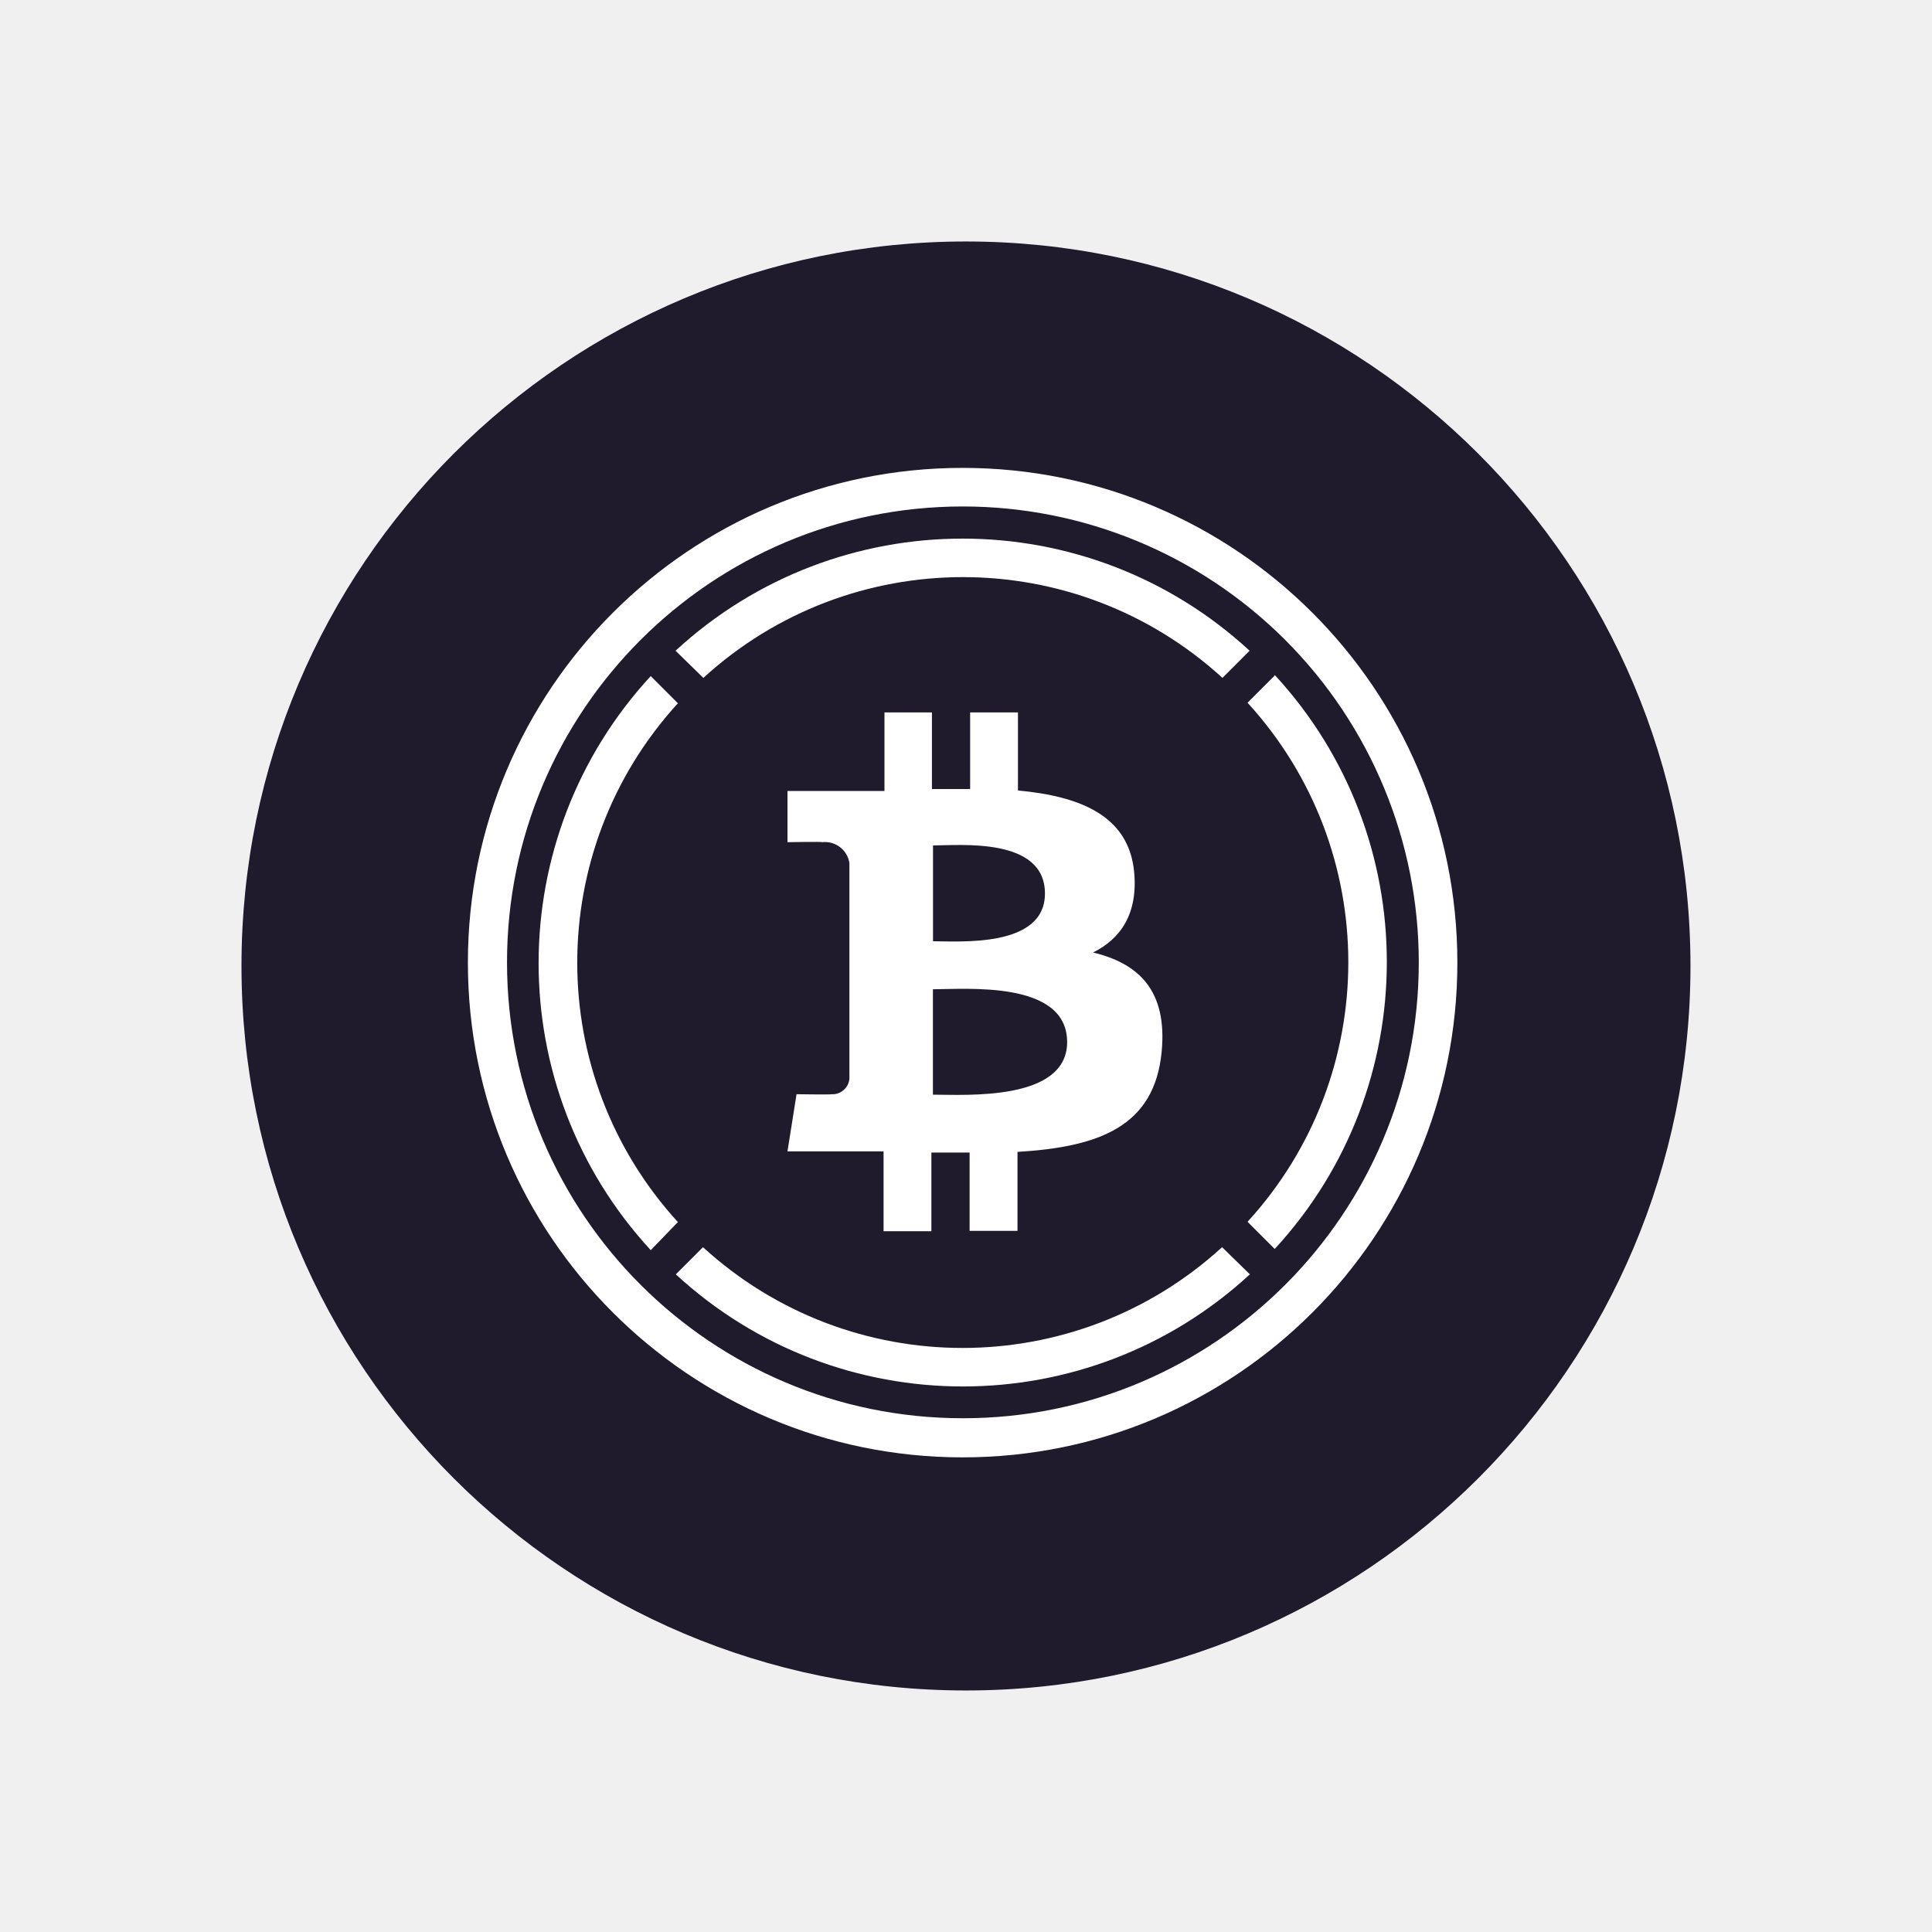
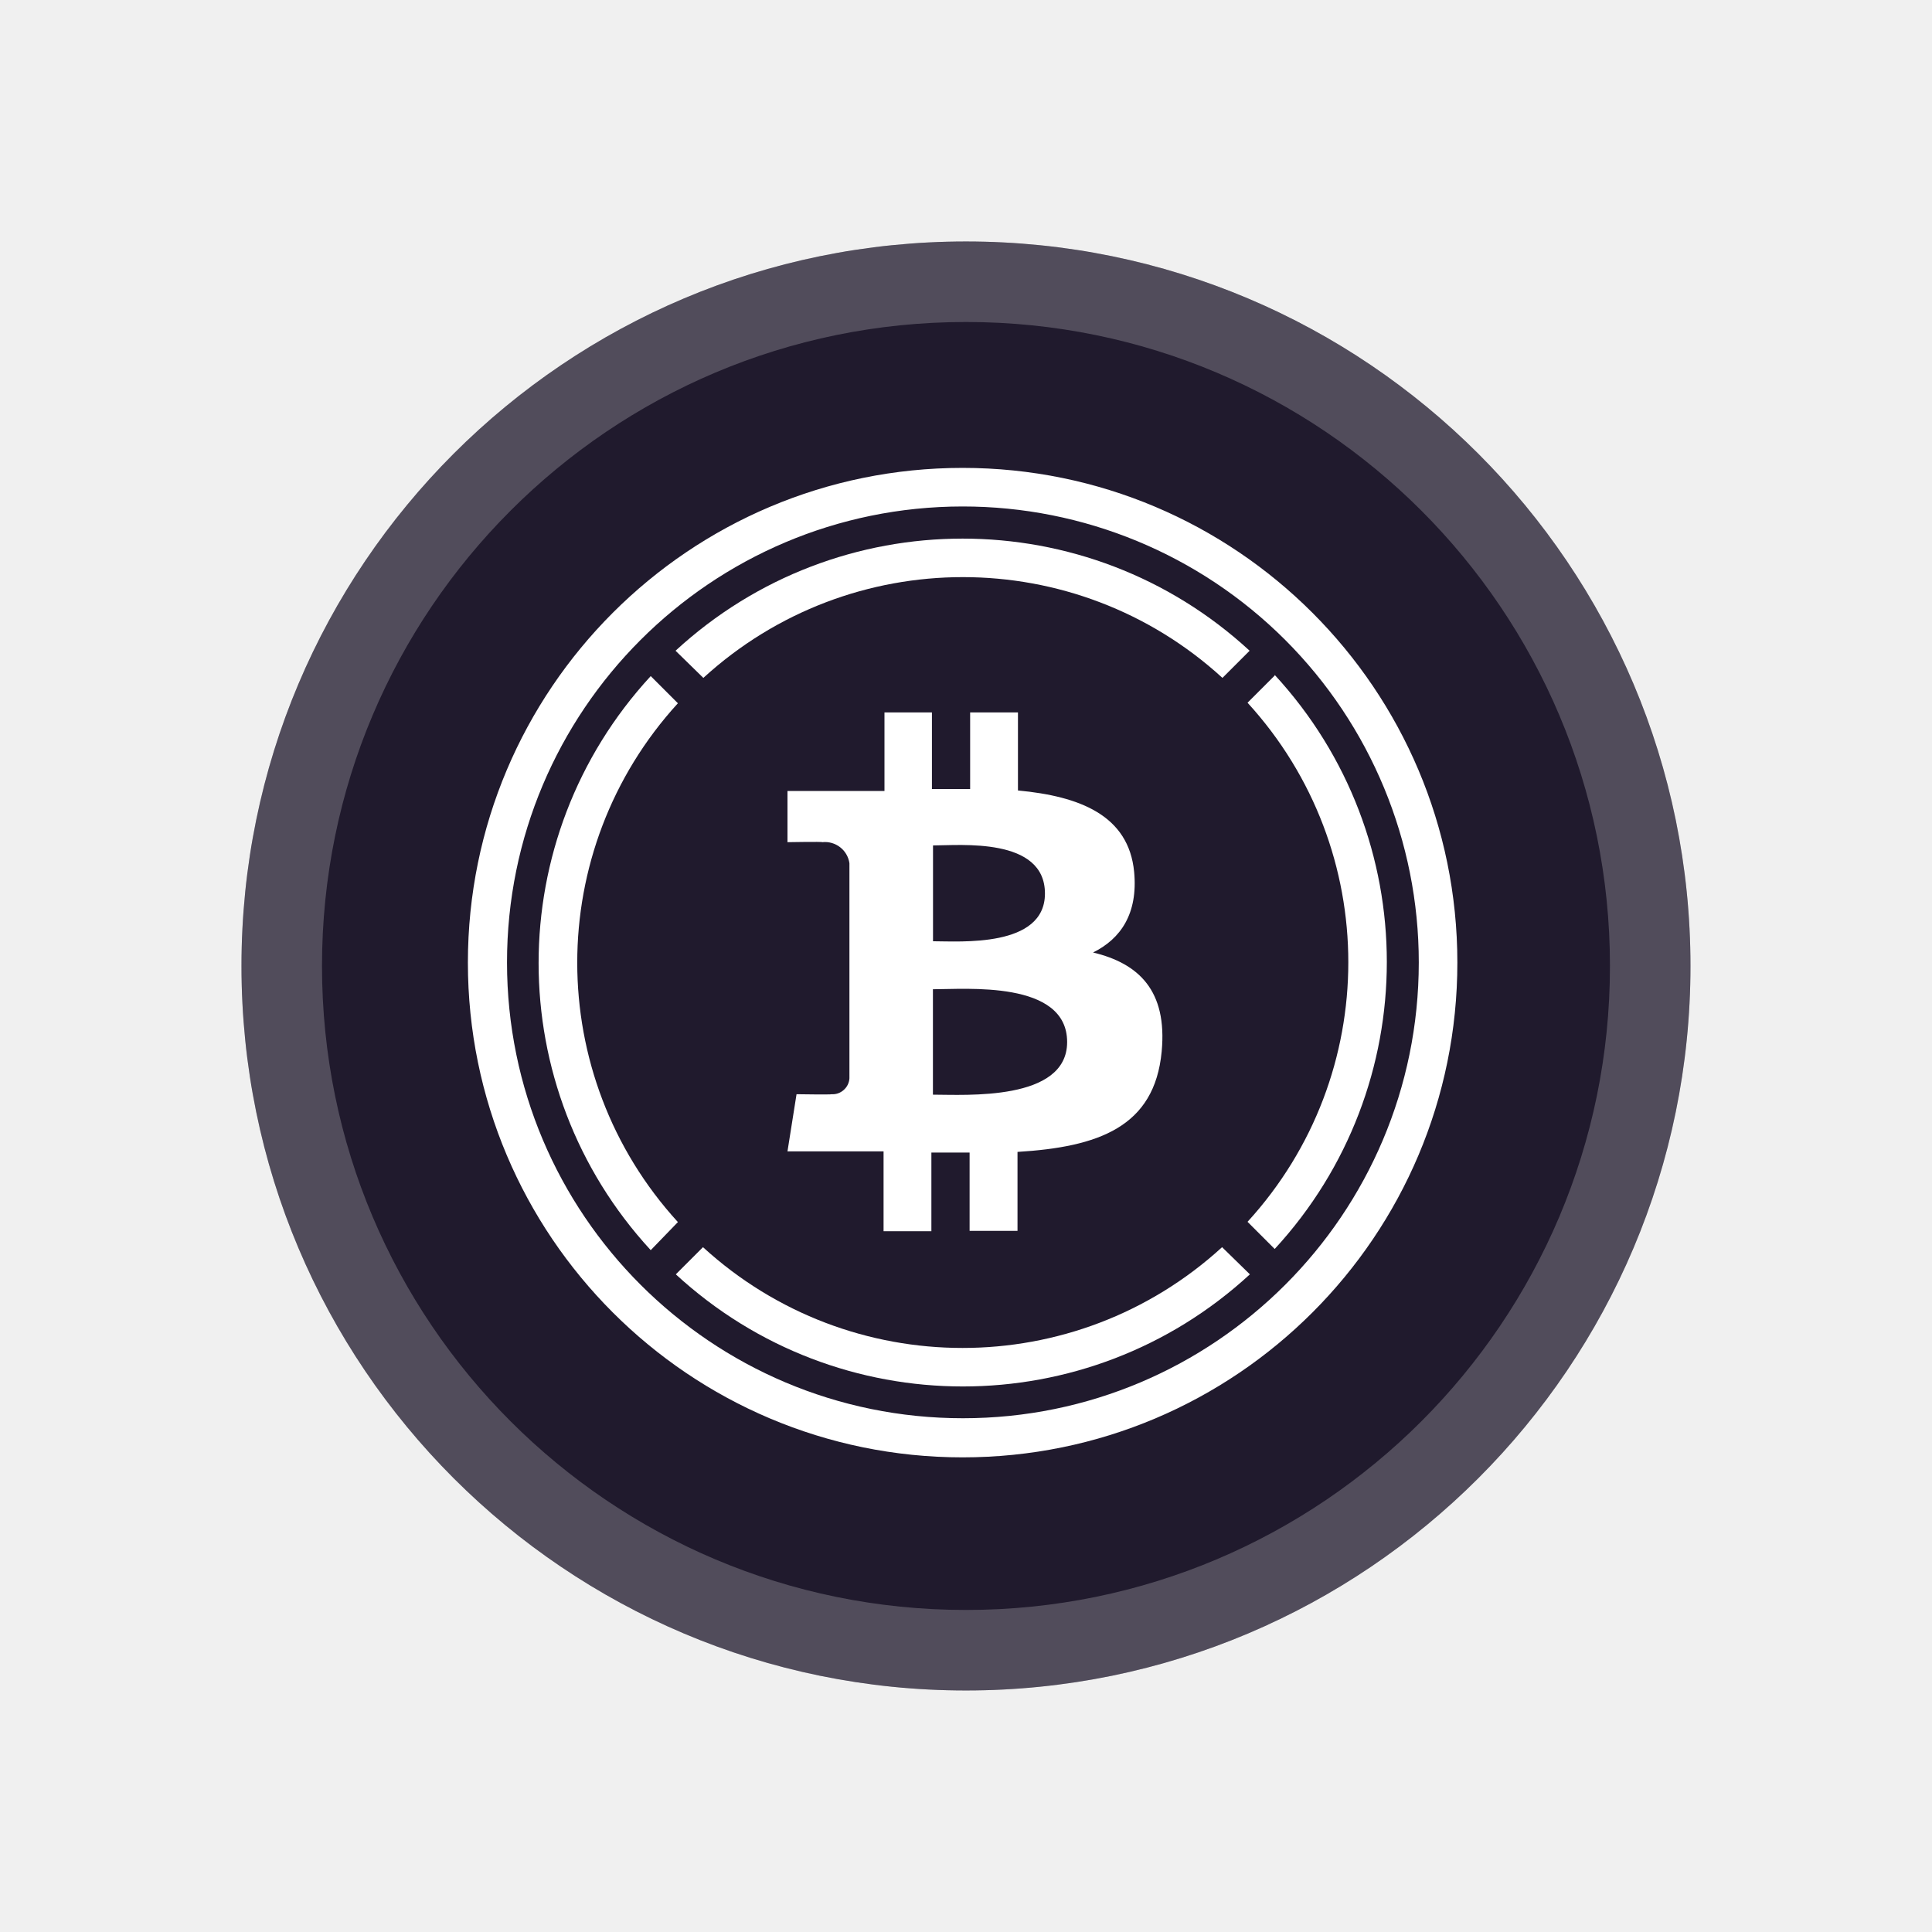
<svg xmlns="http://www.w3.org/2000/svg" width="32" height="32" viewBox="-5.333 -5.333 42.667 42.667">
  <g fill="none">
    <circle fill="#201A2D" cx="16" cy="16" r="16" />
    <g fill="#FFF">
      <path d="M22.818 9.586l-.6.6a8.494 8.494 0 010 11.464l.6.6a9.352 9.352 0 000-12.678v.014zM10.2 9.638a8.494 8.494 0 0111.464 0l.6-.6a9.352 9.352 0 00-12.678 0l.614.6zm-.562 12.018a8.494 8.494 0 010-11.458l-.6-.6a9.352 9.352 0 000 12.678l.6-.62zm12.018.554a8.494 8.494 0 01-11.464 0l-.6.6a9.352 9.352 0 0012.678 0l-.614-.6zm-1.942-8.286c-.12-1.252-1.2-1.672-2.566-1.8V10.4h-1.056v1.692h-.844V10.4H14.2v1.736h-2.142v1.13s.78-.014.768 0a.546.546 0 01.6.464v4.752a.37.37 0 01-.128.258.366.366 0 01-.272.092c.014.012-.768 0-.768 0l-.2 1.262h2.122v1.764h1.056V20.12h.844v1.73h1.058v-1.744c1.784-.108 3.028-.548 3.184-2.218.126-1.344-.506-1.944-1.516-2.186.614-.302.994-.862.908-1.778zm-1.48 3.756c0 1.312-2.248 1.162-2.964 1.162v-2.328c.716.002 2.964-.204 2.964 1.166zm-.49-3.28c0 1.2-1.876 1.054-2.472 1.054v-2.116c.596 0 2.472-.188 2.472 1.062z" />
      <path d="M15.924 26.852C9.89 26.851 5 21.959 5 15.925 5 9.892 9.892 5 15.925 5c6.034 0 10.926 4.89 10.927 10.924a10.926 10.926 0 01-10.928 10.928zm0-21c-5.559.004-10.062 4.513-10.06 10.072.002 5.559 4.51 10.064 10.068 10.064 5.559 0 10.066-4.505 10.068-10.064A10.068 10.068 0 0015.924 5.852z" />
    </g>
  </g>
+   <circle data-edge="light" cx="16" cy="16" r="15.111" fill="none" stroke="#FFF" stroke-opacity=".22" stroke-width="1.778" />
</svg>
